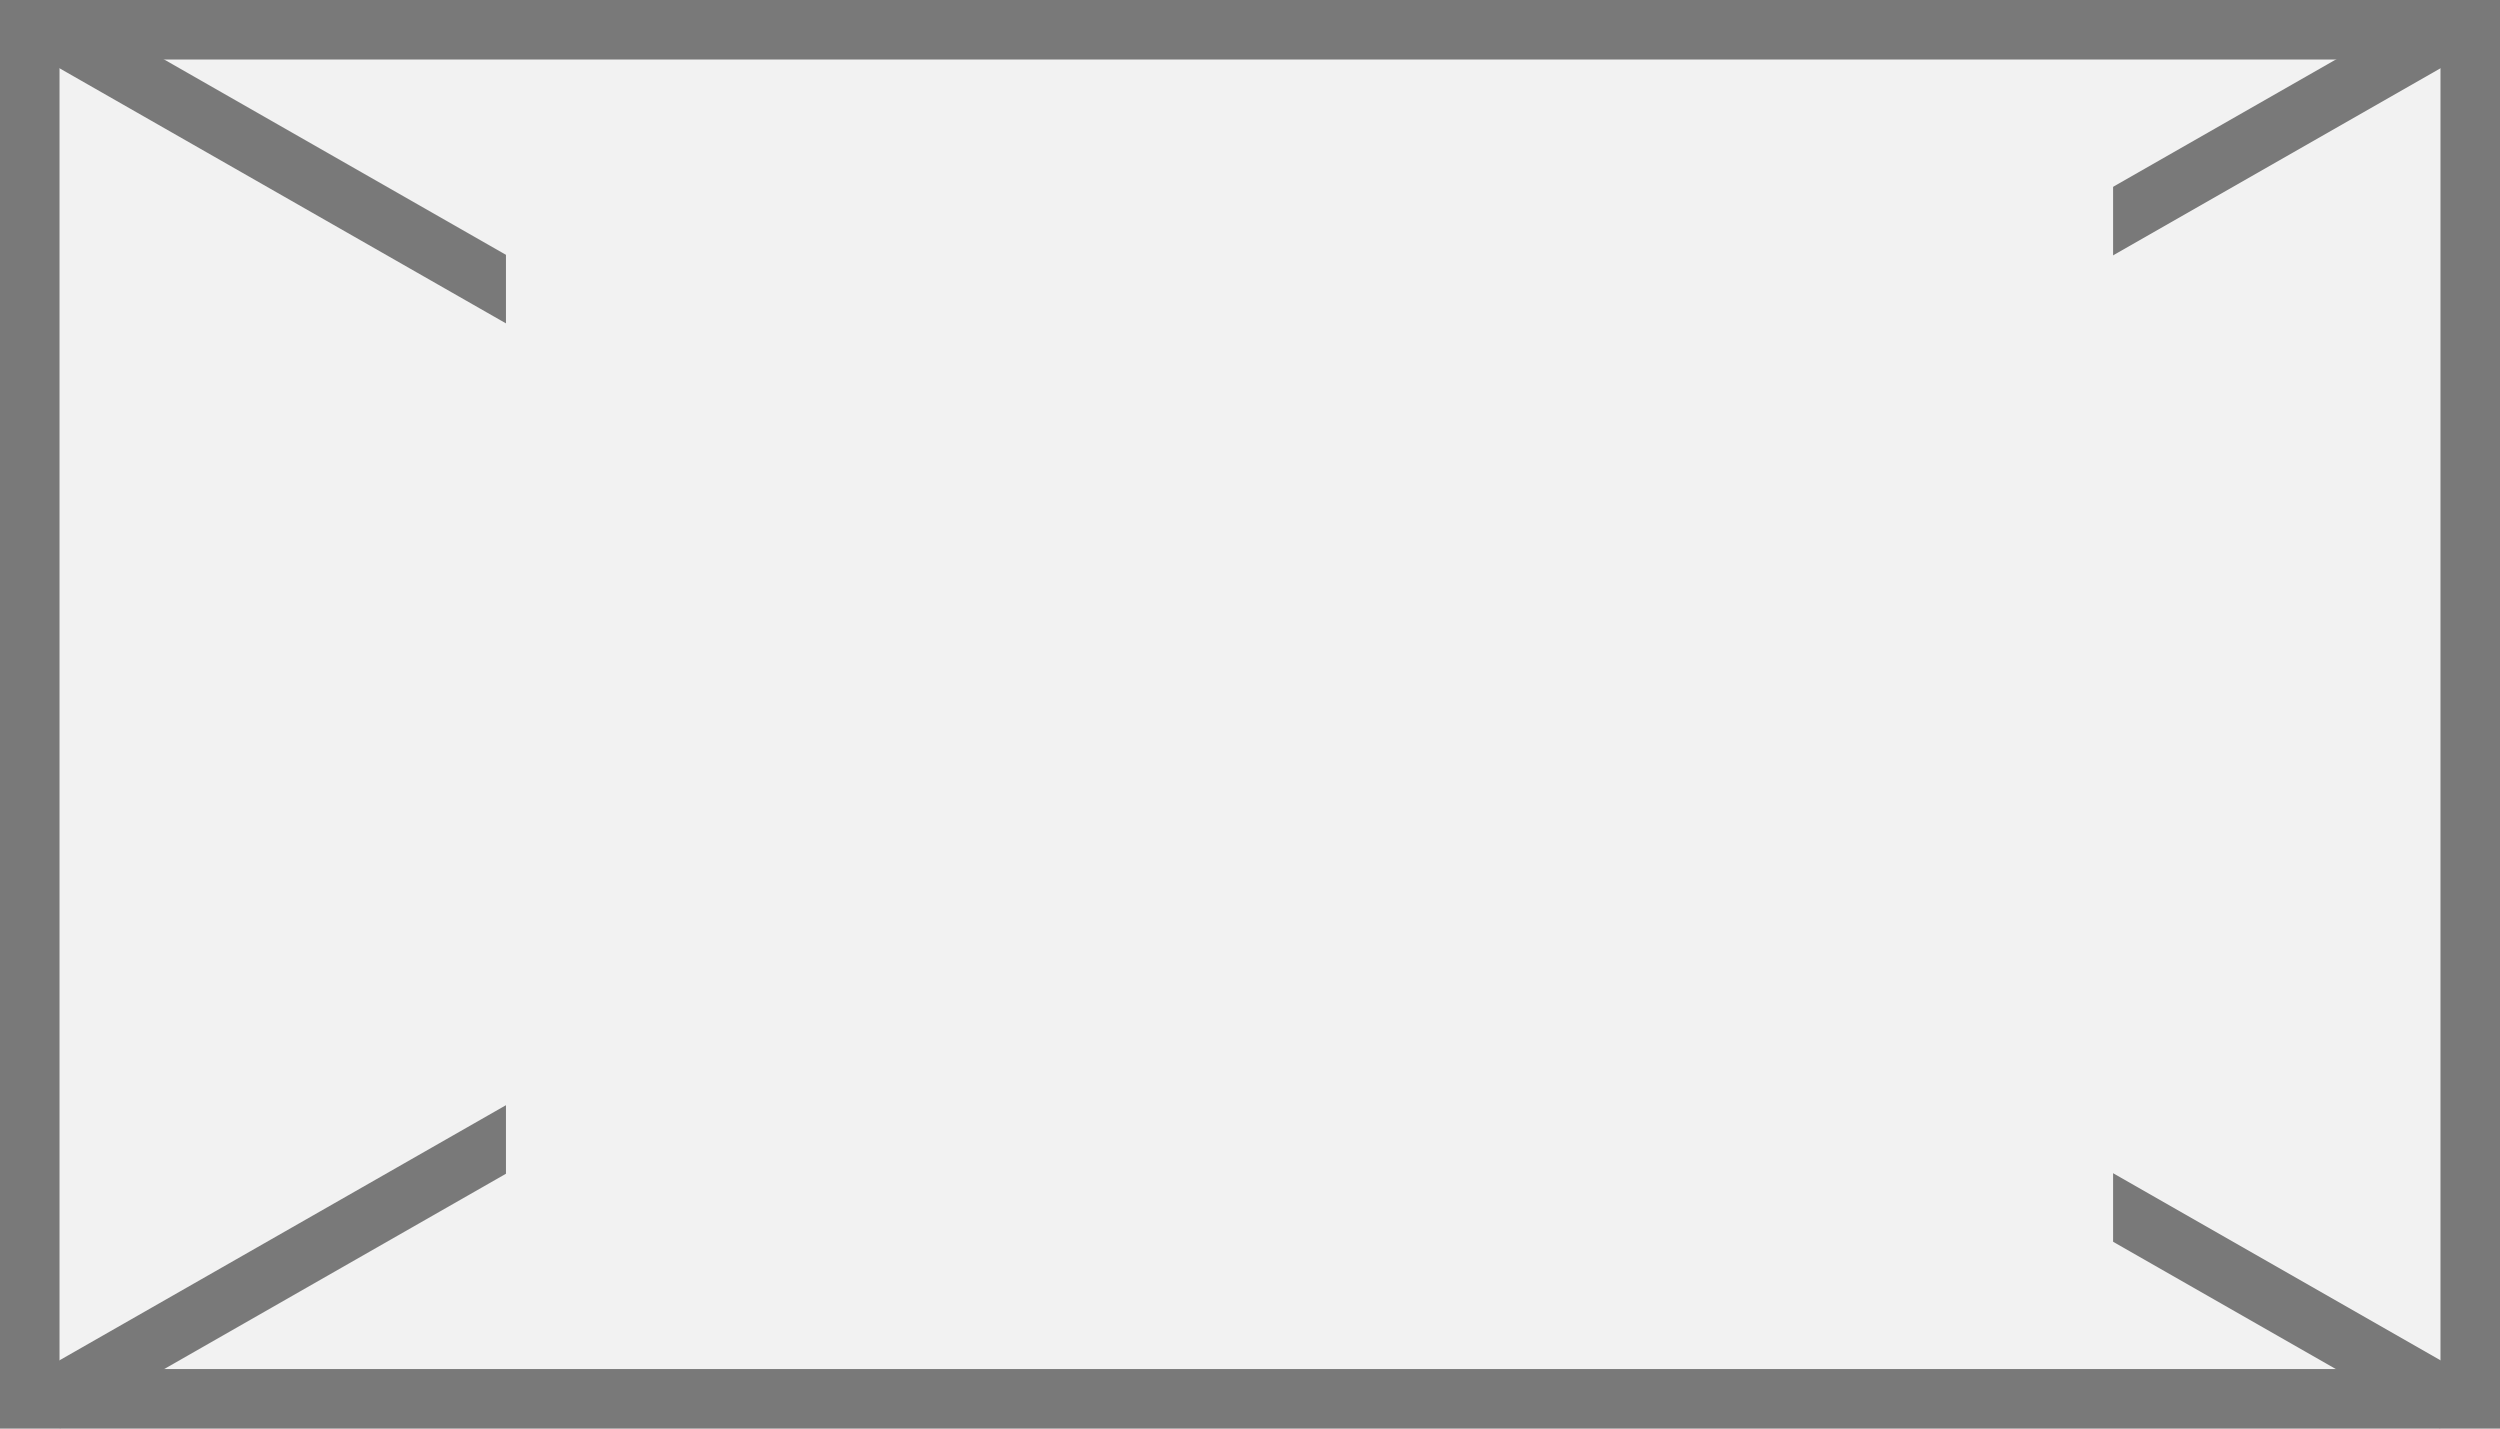
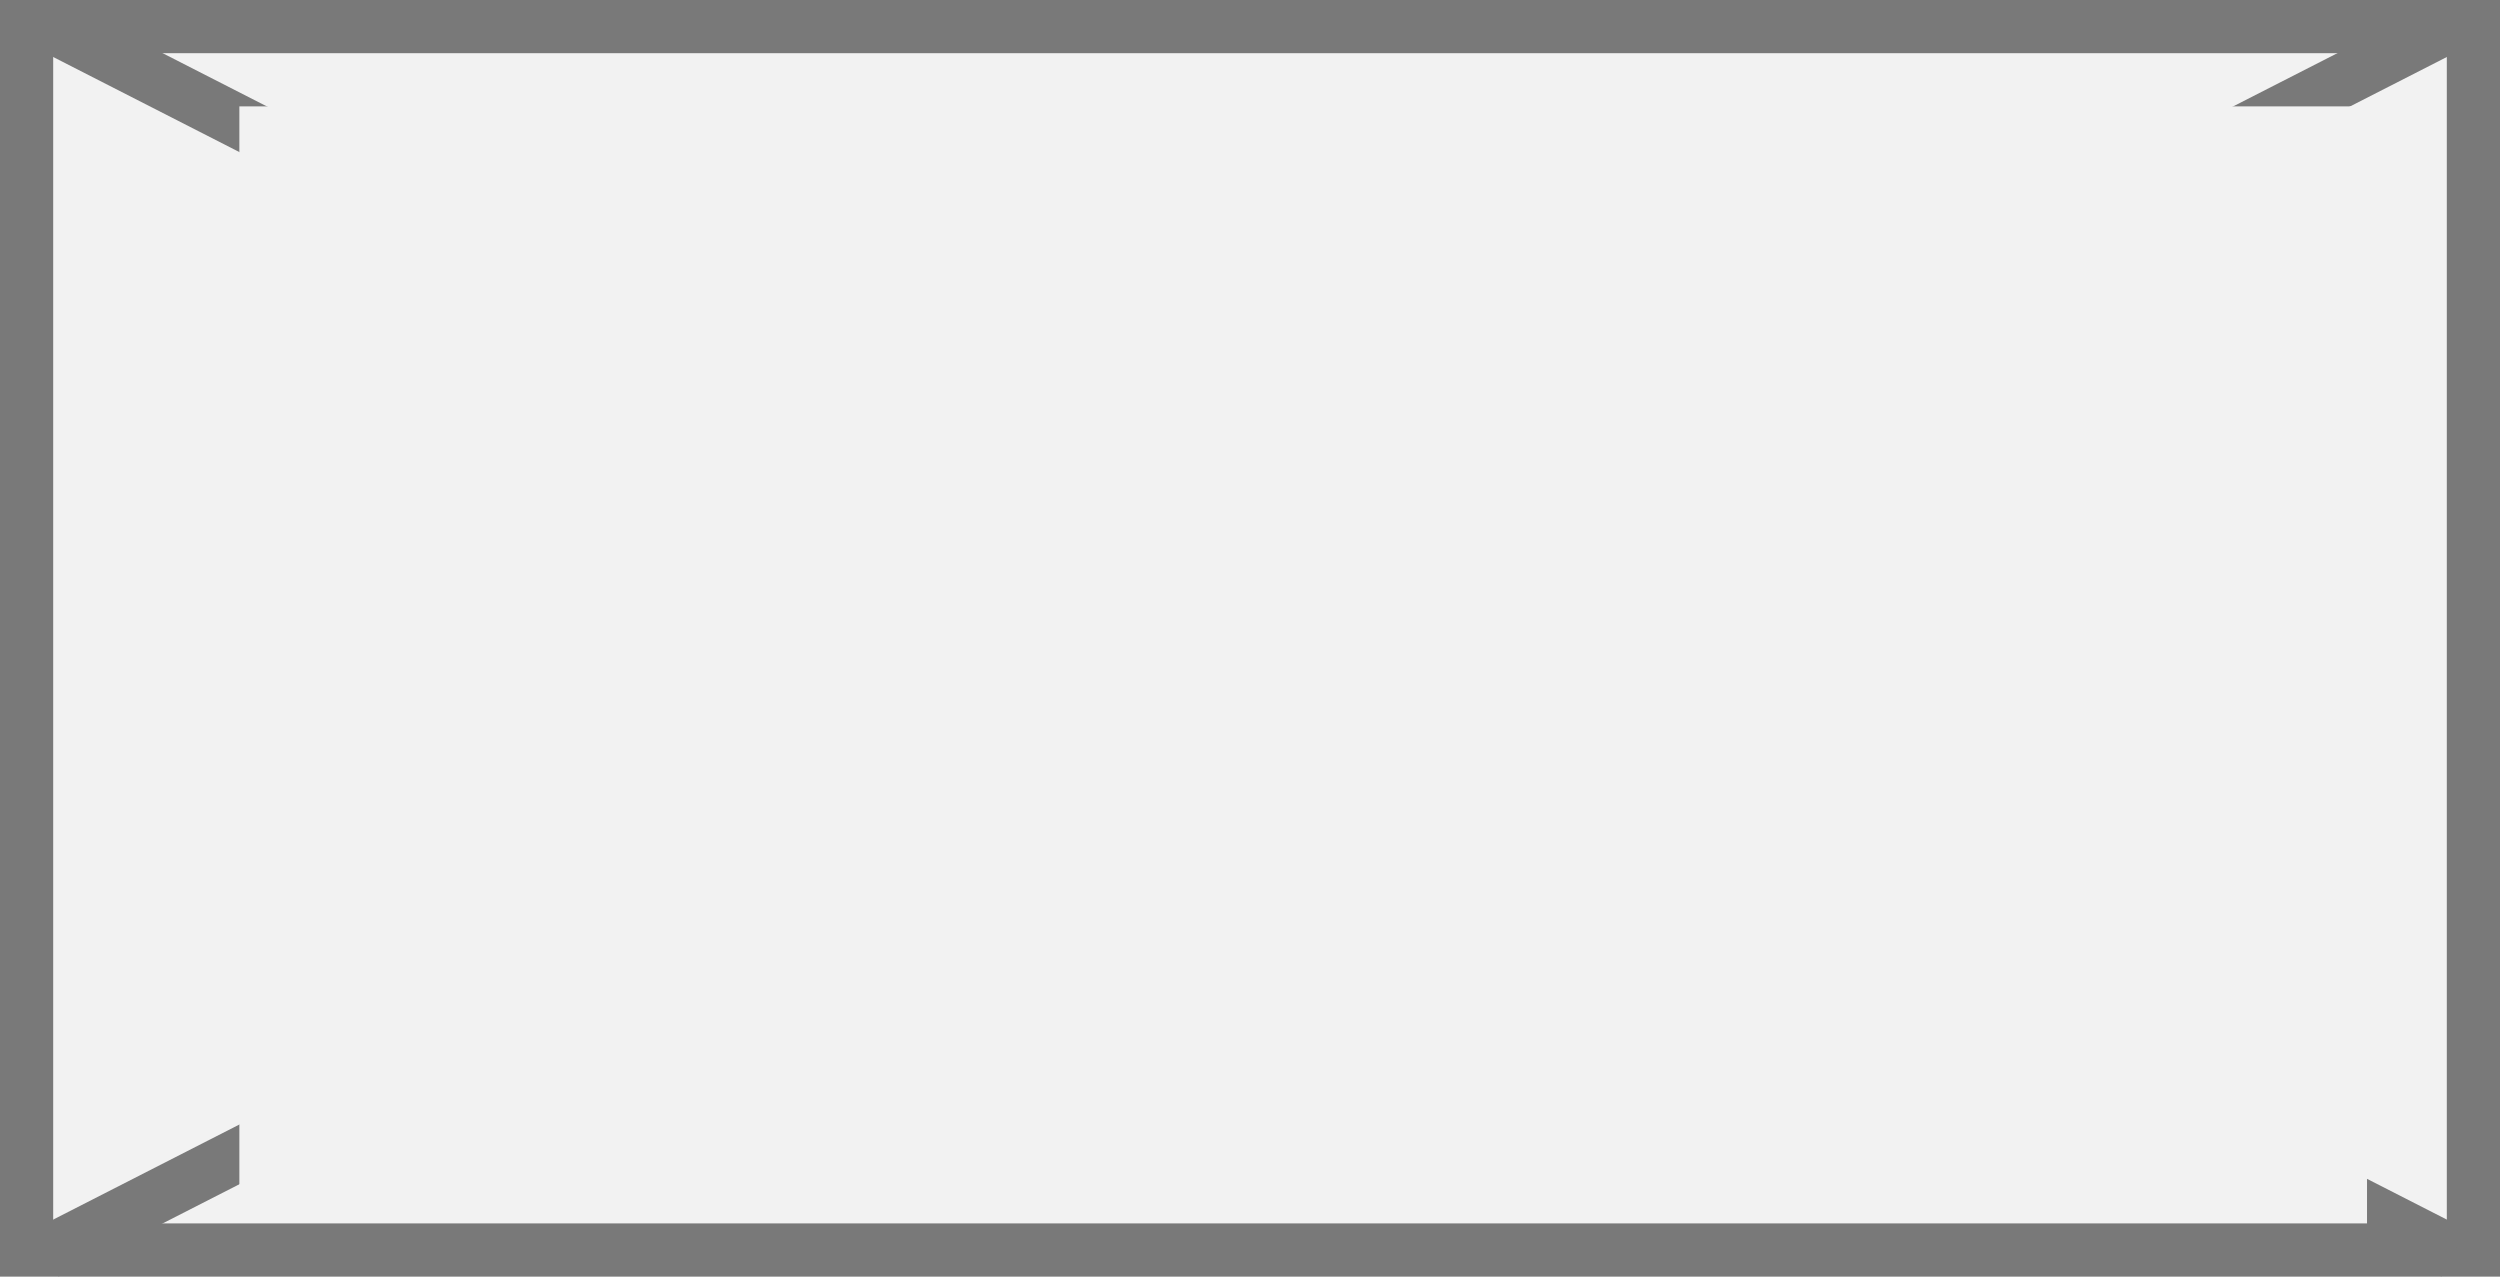
- <svg xmlns="http://www.w3.org/2000/svg" version="1.1" width="42px" height="24px">
+ <svg xmlns="http://www.w3.org/2000/svg" version="1.1" width="47px" height="24px">
  <defs>
-     <mask fill="white" id="clip8751">
-       <path d="M 399.5 201  L 426.5 201  L 426.5 223  L 399.5 223  Z M 391 199  L 433 199  L 433 223  L 391 223  Z " fill-rule="evenodd" />
+     <mask fill="white" id="clip1215">
+       <path d="M 490.5 201  L 530.5 201  L 530.5 223  L 490.5 223  Z M 486 199  L 533 199  L 533 223  L 486 223  Z " fill-rule="evenodd" />
    </mask>
  </defs>
-   <g transform="matrix(1 0 0 1 -391 -199 )">
-     <path d="M 391.5 199.5  L 432.5 199.5  L 432.5 222.5  L 391.5 222.5  L 391.5 199.5  Z " fill-rule="nonzero" fill="#f2f2f2" stroke="none" />
-     <path d="M 391.5 199.5  L 432.5 199.5  L 432.5 222.5  L 391.5 222.5  L 391.5 199.5  Z " stroke-width="1" stroke="#797979" fill="none" />
-     <path d="M 391.76 199.434  L 432.24 222.566  M 432.24 199.434  L 391.76 222.566  " stroke-width="1" stroke="#797979" fill="none" mask="url(#clip8751)" />
+   <g transform="matrix(1 0 0 1 -486 -199 )">
+     <path d="M 486.5 199.5  L 532.5 199.5  L 532.5 222.5  L 486.5 222.5  L 486.5 199.5  Z " fill-rule="nonzero" fill="#f2f2f2" stroke="none" />
+     <path d="M 486.5 199.5  L 532.5 199.5  L 532.5 222.5  L 486.5 222.5  L 486.5 199.5  Z " stroke-width="1" stroke="#797979" fill="none" />
+     <path d="M 486.872 199.445  L 532.128 222.555  M 532.128 199.445  L 486.872 222.555  " stroke-width="1" stroke="#797979" fill="none" mask="url(#clip1215)" />
  </g>
</svg>
